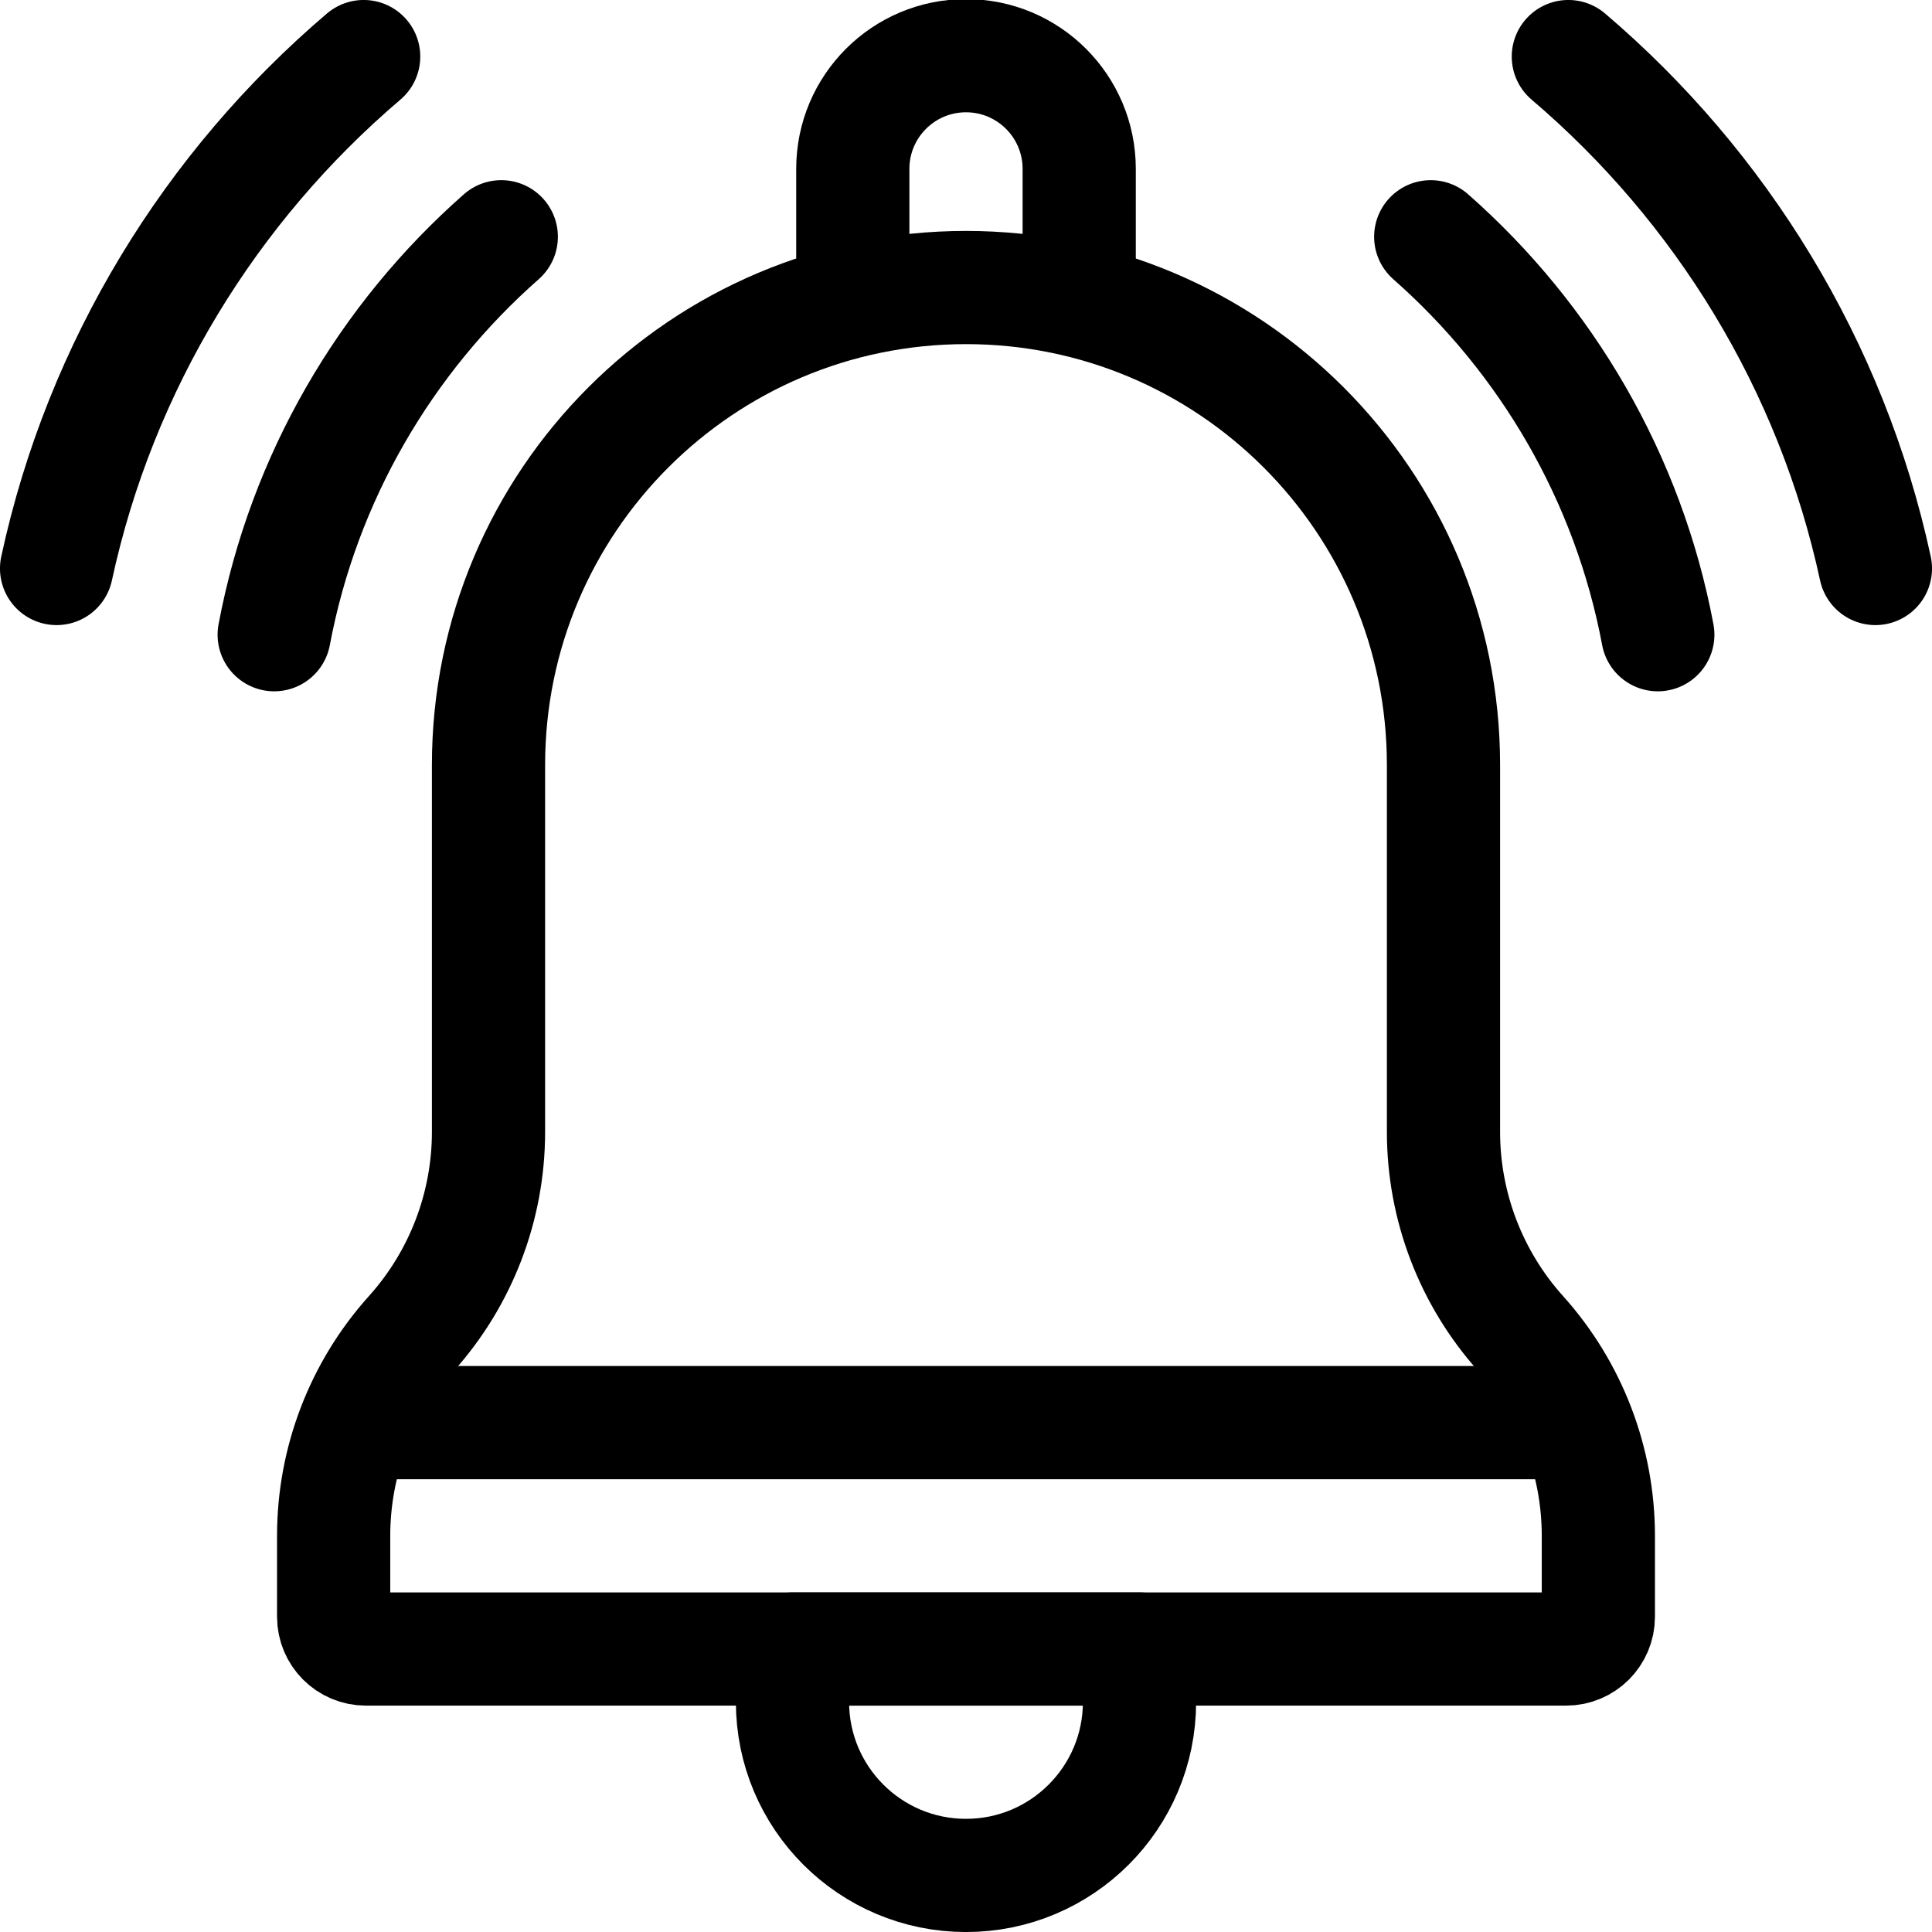
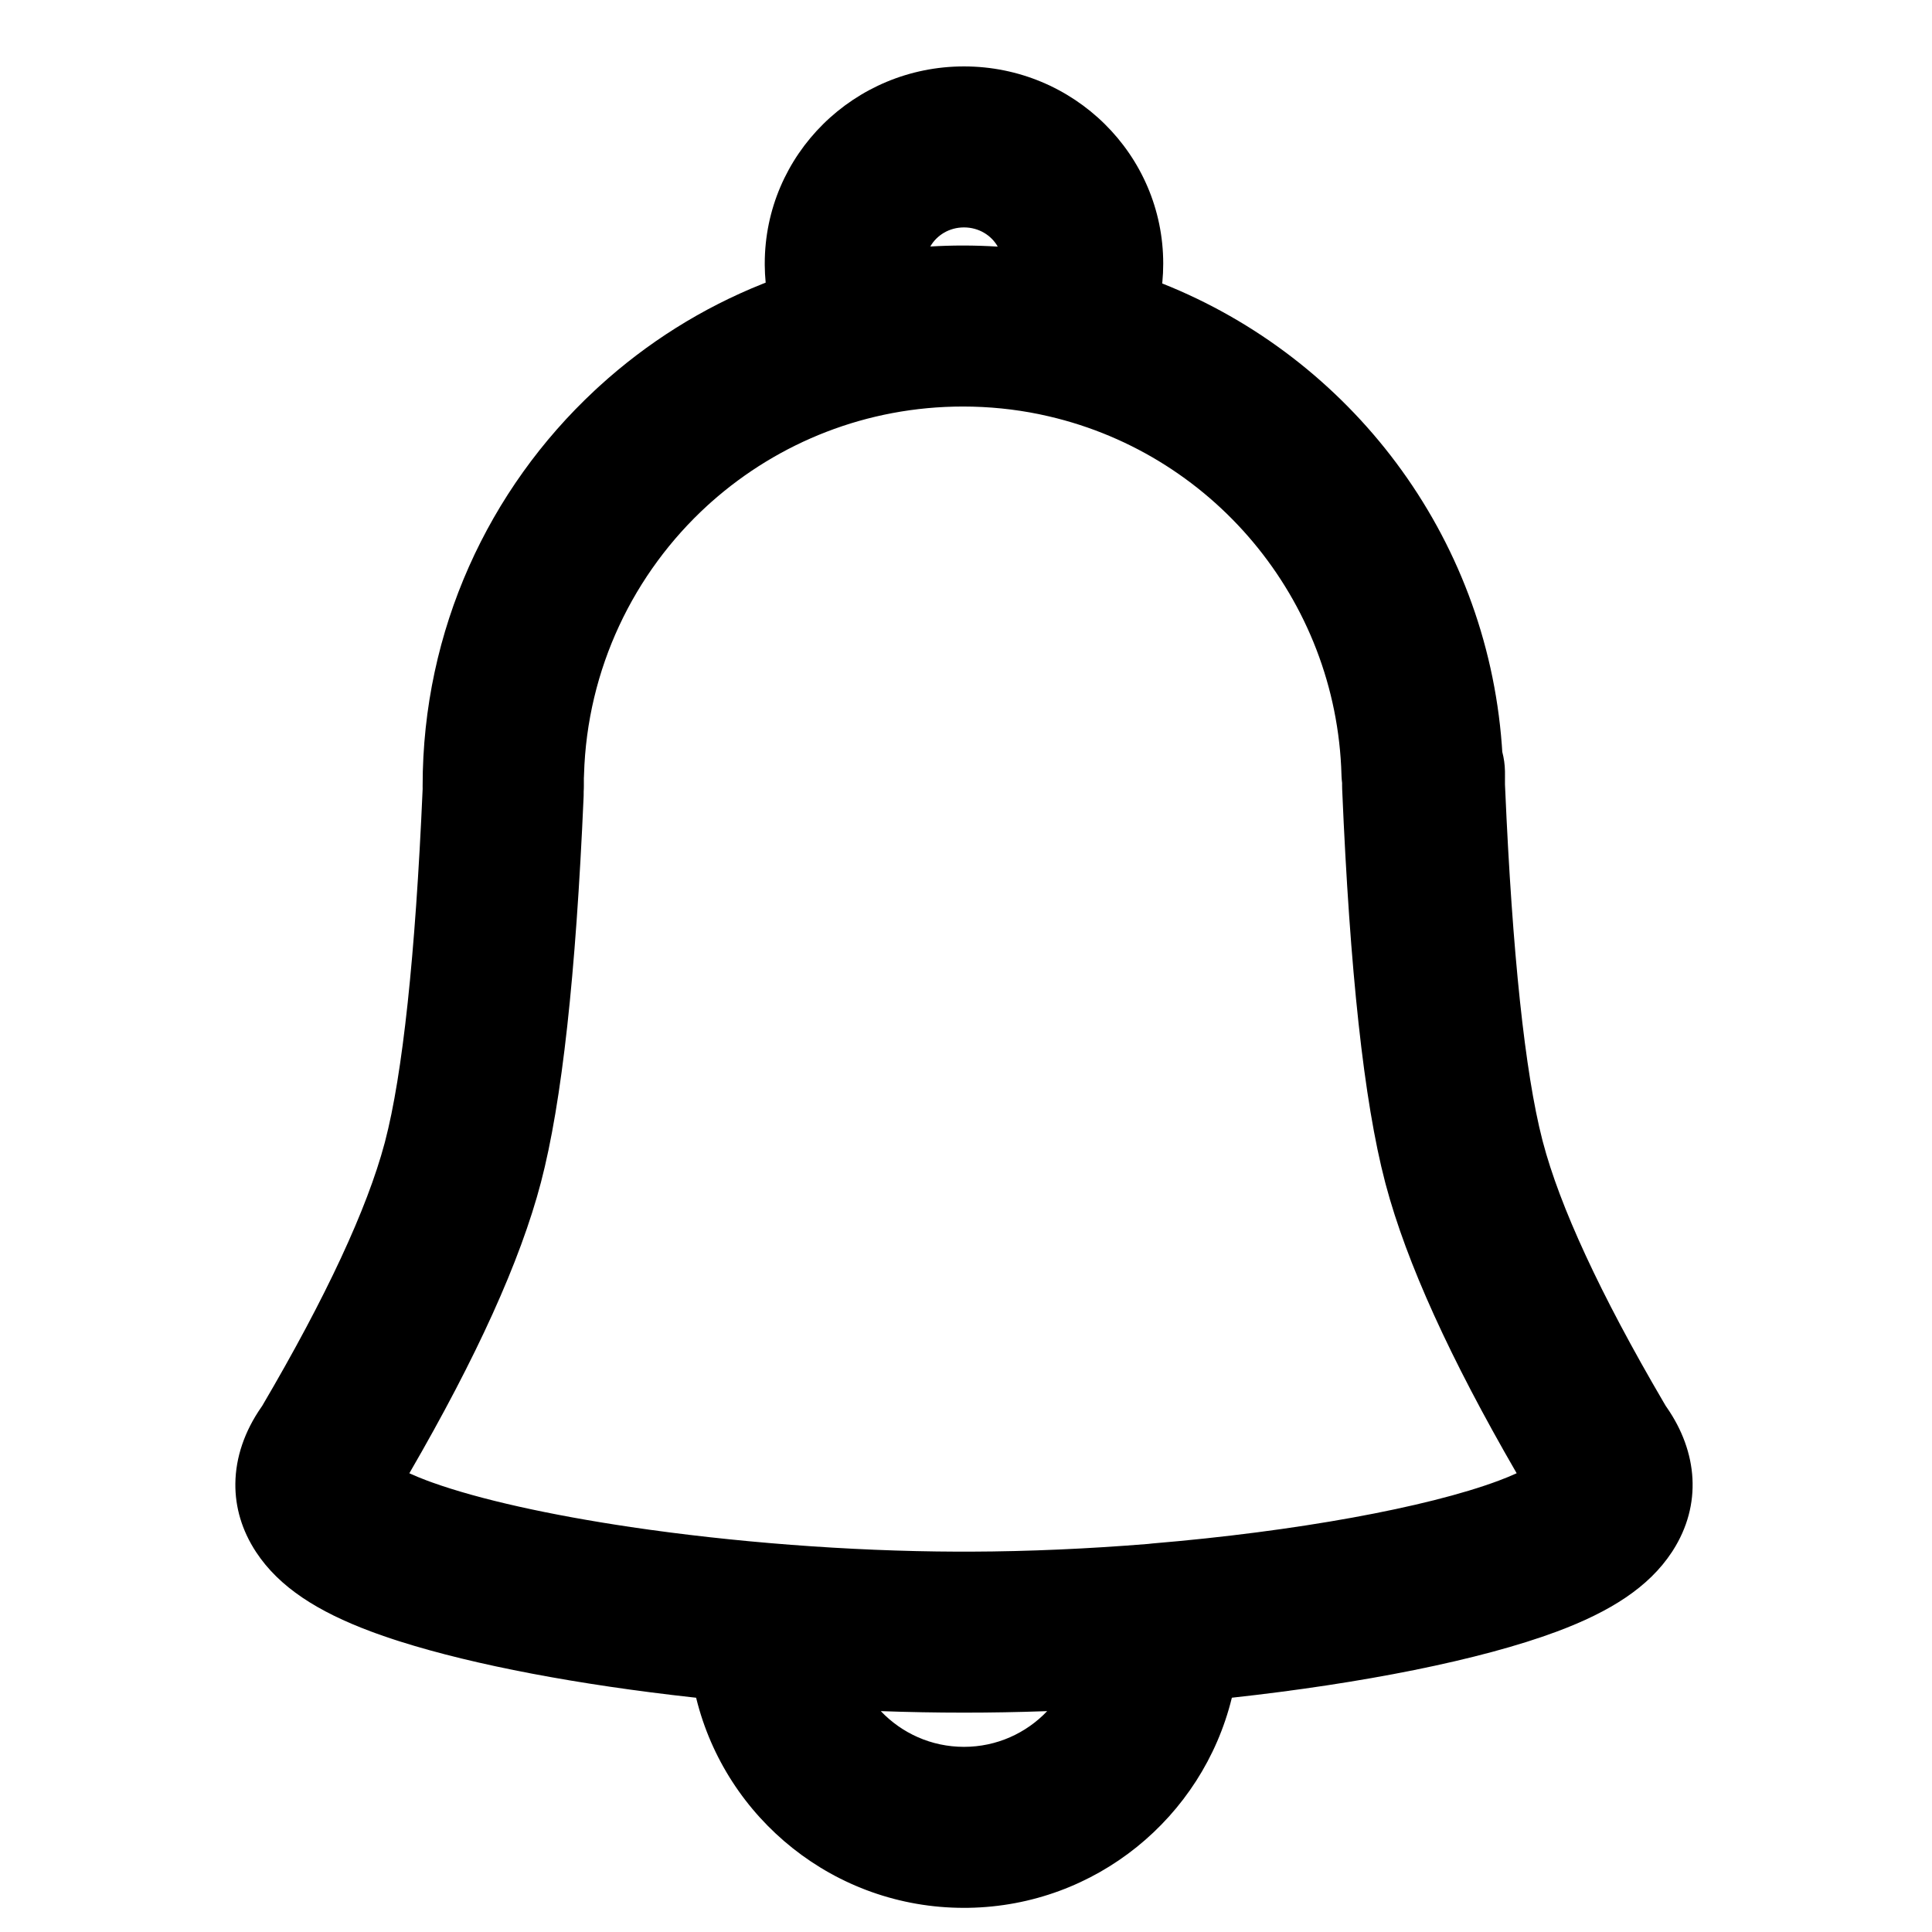
- <svg xmlns="http://www.w3.org/2000/svg" version="1.1" id="svg1125" xml:space="preserve" width="682.667" height="682.667" viewBox="0 0 682.667 682.667">
-   <defs id="defs1129">
-     <clipPath clipPathUnits="userSpaceOnUse" id="clipPath1139">
-       <path d="M 0,512 H 512 V 0 H 0 Z" id="path1137" />
-     </clipPath>
-   </defs>
-   <g id="g1131" transform="matrix(1.333333,0,0,-1.333333,0,682.6667)">
-     <g id="g1133">
-       <g id="g1135" clip-path="url(#clipPath1139)">
-         <g id="g1141" transform="translate(256.0029,14.9911)">
-           <path d="M 0,0 H -0.006 C -25.4,0 -45.986,20.586 -45.986,45.98 V 60 H 45.98 V 45.98 C 45.98,20.586 25.394,0 0,0 Z" style="fill:none;stroke:#000000;stroke-width:30;stroke-linecap:round;stroke-linejoin:round;stroke-miterlimit:10;stroke-dasharray:none;stroke-opacity:1" id="path1143" />
-         </g>
-         <g id="g1145" transform="translate(14.9948,361.3439)">
-           <path d="M 0,0 C 11.621,53.826 40.87,101.17 81.38,135.664" style="fill:none;stroke:#000000;stroke-width:30;stroke-linecap:round;stroke-linejoin:round;stroke-miterlimit:10;stroke-dasharray:none;stroke-opacity:1" id="path1147" />
-         </g>
-         <g id="g1149" transform="translate(415.6264,497.0069)">
-           <path d="M 0,0 C 40.51,-34.494 69.758,-81.838 81.379,-135.663" style="fill:none;stroke:#000000;stroke-width:30;stroke-linecap:round;stroke-linejoin:round;stroke-miterlimit:10;stroke-dasharray:none;stroke-opacity:1" id="path1151" />
-         </g>
-         <g id="g1153" transform="translate(72.6638,343.7949)">
-           <path d="M 0,0 C 7.831,41.67 29.564,78.497 60.181,105.463" style="fill:none;stroke:#000000;stroke-width:30;stroke-linecap:round;stroke-linejoin:round;stroke-miterlimit:10;stroke-dasharray:none;stroke-opacity:1" id="path1155" />
-         </g>
-         <g id="g1157" transform="translate(379.1576,449.2553)">
-           <path d="M 0,0 C 30.616,-26.966 52.348,-63.792 60.179,-105.461" style="fill:none;stroke:#000000;stroke-width:30;stroke-linecap:round;stroke-linejoin:round;stroke-miterlimit:10;stroke-dasharray:none;stroke-opacity:1" id="path1159" />
-         </g>
-         <g id="g1161" transform="translate(382.5405,212.0343)">
-           <path d="m 0,0 v 97.227 c 0,69.886 -56.654,126.54 -126.54,126.54 h -10e-4 c -69.886,0 -126.54,-56.654 -126.54,-126.54 V 0 c 0,-19.761 -7.309,-38.823 -20.52,-53.518 v 0 c -13.211,-14.695 -20.52,-33.757 -20.52,-53.518 v -21.457 c 0,-4.722 3.828,-8.55 8.55,-8.55 H 32.49 c 4.722,0 8.55,3.828 8.55,8.55 v 21.457 c 0,19.761 -7.309,38.823 -20.52,53.518 v 0 C 7.309,-38.823 0,-19.761 0,0 Z" style="fill:none;stroke:#000000;stroke-width:30;stroke-linecap:round;stroke-linejoin:round;stroke-miterlimit:10;stroke-dasharray:none;stroke-opacity:1" id="path1163" />
-         </g>
-         <g id="g1165" transform="translate(101.8486,134.9911)">
-           <path d="M 0,0 H 314.626" style="fill:none;stroke:#000000;stroke-width:30;stroke-linecap:round;stroke-linejoin:round;stroke-miterlimit:10;stroke-dasharray:none;stroke-opacity:1" id="path1167" />
-         </g>
-         <g id="g1169" transform="translate(226,433.4603)">
-           <path d="m 0,0 v 33.781 c 0,16.568 13.431,30 30,30 16.569,0 30,-13.432 30,-30 V 0" style="fill:none;stroke:#000000;stroke-width:30;stroke-linecap:round;stroke-linejoin:round;stroke-miterlimit:10;stroke-dasharray:none;stroke-opacity:1" id="path1171" />
-         </g>
-       </g>
-     </g>
-   </g>
+ <svg xmlns="http://www.w3.org/2000/svg" height="960" viewBox="0 0 960 960" width="960">
+   <path d="m479 33c54.525 0 99 43.722 99 98 0 3.122-.149 6.224-.442 9.296l-.054.555c93.221 37.004 160.941 124.728 168.744 229.404l.223 3.367.037.132c.786 2.999 1.235 6.152 1.3 9.426l.008.821-.001 5.77.074 1.701c3.585 82.717 9.897 141.429 18.449 174.766l.262 1.013c8.408 32.096 28.449 75.64 60.163 129.752l.974 1.659.436.621c15.441 22.188 17.679 48.389 3.016 71.255l-.469.721c-11.462 17.395-30.522 29.523-57.097 39.443-38.036 14.199-97.042 25.828-161.523 32.883l-.082.339c-14.568 59.058-67.441 103.032-130.753 104.059l-2.266.018c-64.314 0-118.277-44.316-133.018-104.077l-.078-.33-1.325-.145c-56.92-6.277-108.627-16.013-145.739-27.784-.146-.046-.291-.092-.437-.139-.533-.17-1.063-.34-1.59-.511-.276-.089-.551-.178-.825-.267-.377-.124-.754-.248-1.13-.373-2.903-.957-5.708-1.929-8.412-2.913l-.153-.056-1.759-.648-.156-.058c-26.574-9.92-45.635-22.047-57.097-39.443-7.134-10.827-10.446-22.423-10.333-34.002l0-.031c.127-13.052 4.604-26.082 12.864-37.963l.433-.616c31.934-54.358 52.199-98.147 60.839-130.495l.261-.987c8.654-33.073 15.042-91.912 18.667-175.117l-.01-1.22c-0-.054-.001-.108-.001-.163l-0-.163c0-77.568 32.892-147.453 85.489-196.469.529-.49 1.058-.98 1.588-1.467.283-.261.568-.521.853-.78 23.47-21.377 50.804-38.68 80.949-50.718l1.578-.618-.011-.109c-.272-2.829-.42-5.683-.443-8.555l-.003-.784c0-54.278 44.475-98 99-98zm41.334 817.25-1.453.051c-13.283.461-26.491.699-39.501.699h-.759c-13.481 0-27.179-.256-40.953-.751 10.384 10.934 25.062 17.751 41.332 17.751s30.948-6.817 41.334-17.75zm-41.834-648.25c-47.889 0-91.606 17.858-124.857 47.278l-2.071 1.86c-36.681 33.513-59.887 81.236-61.378 133.85-.008.27-.018.539-.031.808l-.047.802 0 3.855c0 .376-.005.753-.016 1.129l-.02.564-.056 1.298.004.451c.004.461-0.0.921-.013 1.381l-.024.69c-3.858 88.301-10.756 151.682-21.203 191.558-10.241 39.092-32.008 86.933-65.266 144.325l-.119.203.447.205c2.317 1.056 4.925 2.138 7.815 3.233l.616.232 1.505.555 1.097.397c23.406 8.377 58.243 16.12 98.669 22.122 50.04 7.405 107.978 12.039 162.104 12.205h2.681l.66-.006.659.006h2.717c28.884-.09 58.844-1.452 88.102-3.826.692-.096 1.391-.173 2.096-.232 71.242-5.963 136.396-17.861 172.089-31.2 3.159-1.181 5.991-2.348 8.487-3.485l.471-.217-.144-.25c-32.882-56.809-54.523-104.263-64.887-143.137l-.327-1.238c-10.577-40.423-17.519-105.028-21.342-195.27-.024-.564-.036-1.129-.036-1.693l-0-1.4-.001-.015c-.131-1.044-.224-2.104-.275-3.177l-.03-.808c-2.447-87.392-64.811-161.337-149.393-179.053-.326-.068-.65-.14-.971-.215-12.188-2.483-24.801-3.784-37.713-3.784zm.5-89c-7.32 0-13.556 3.883-16.739 9.491 5.371-.329 10.786-.491 16.239-.491 5.801 0 11.561.184 17.272.547-3.173-5.637-9.427-9.547-16.772-9.547z" />
</svg>
